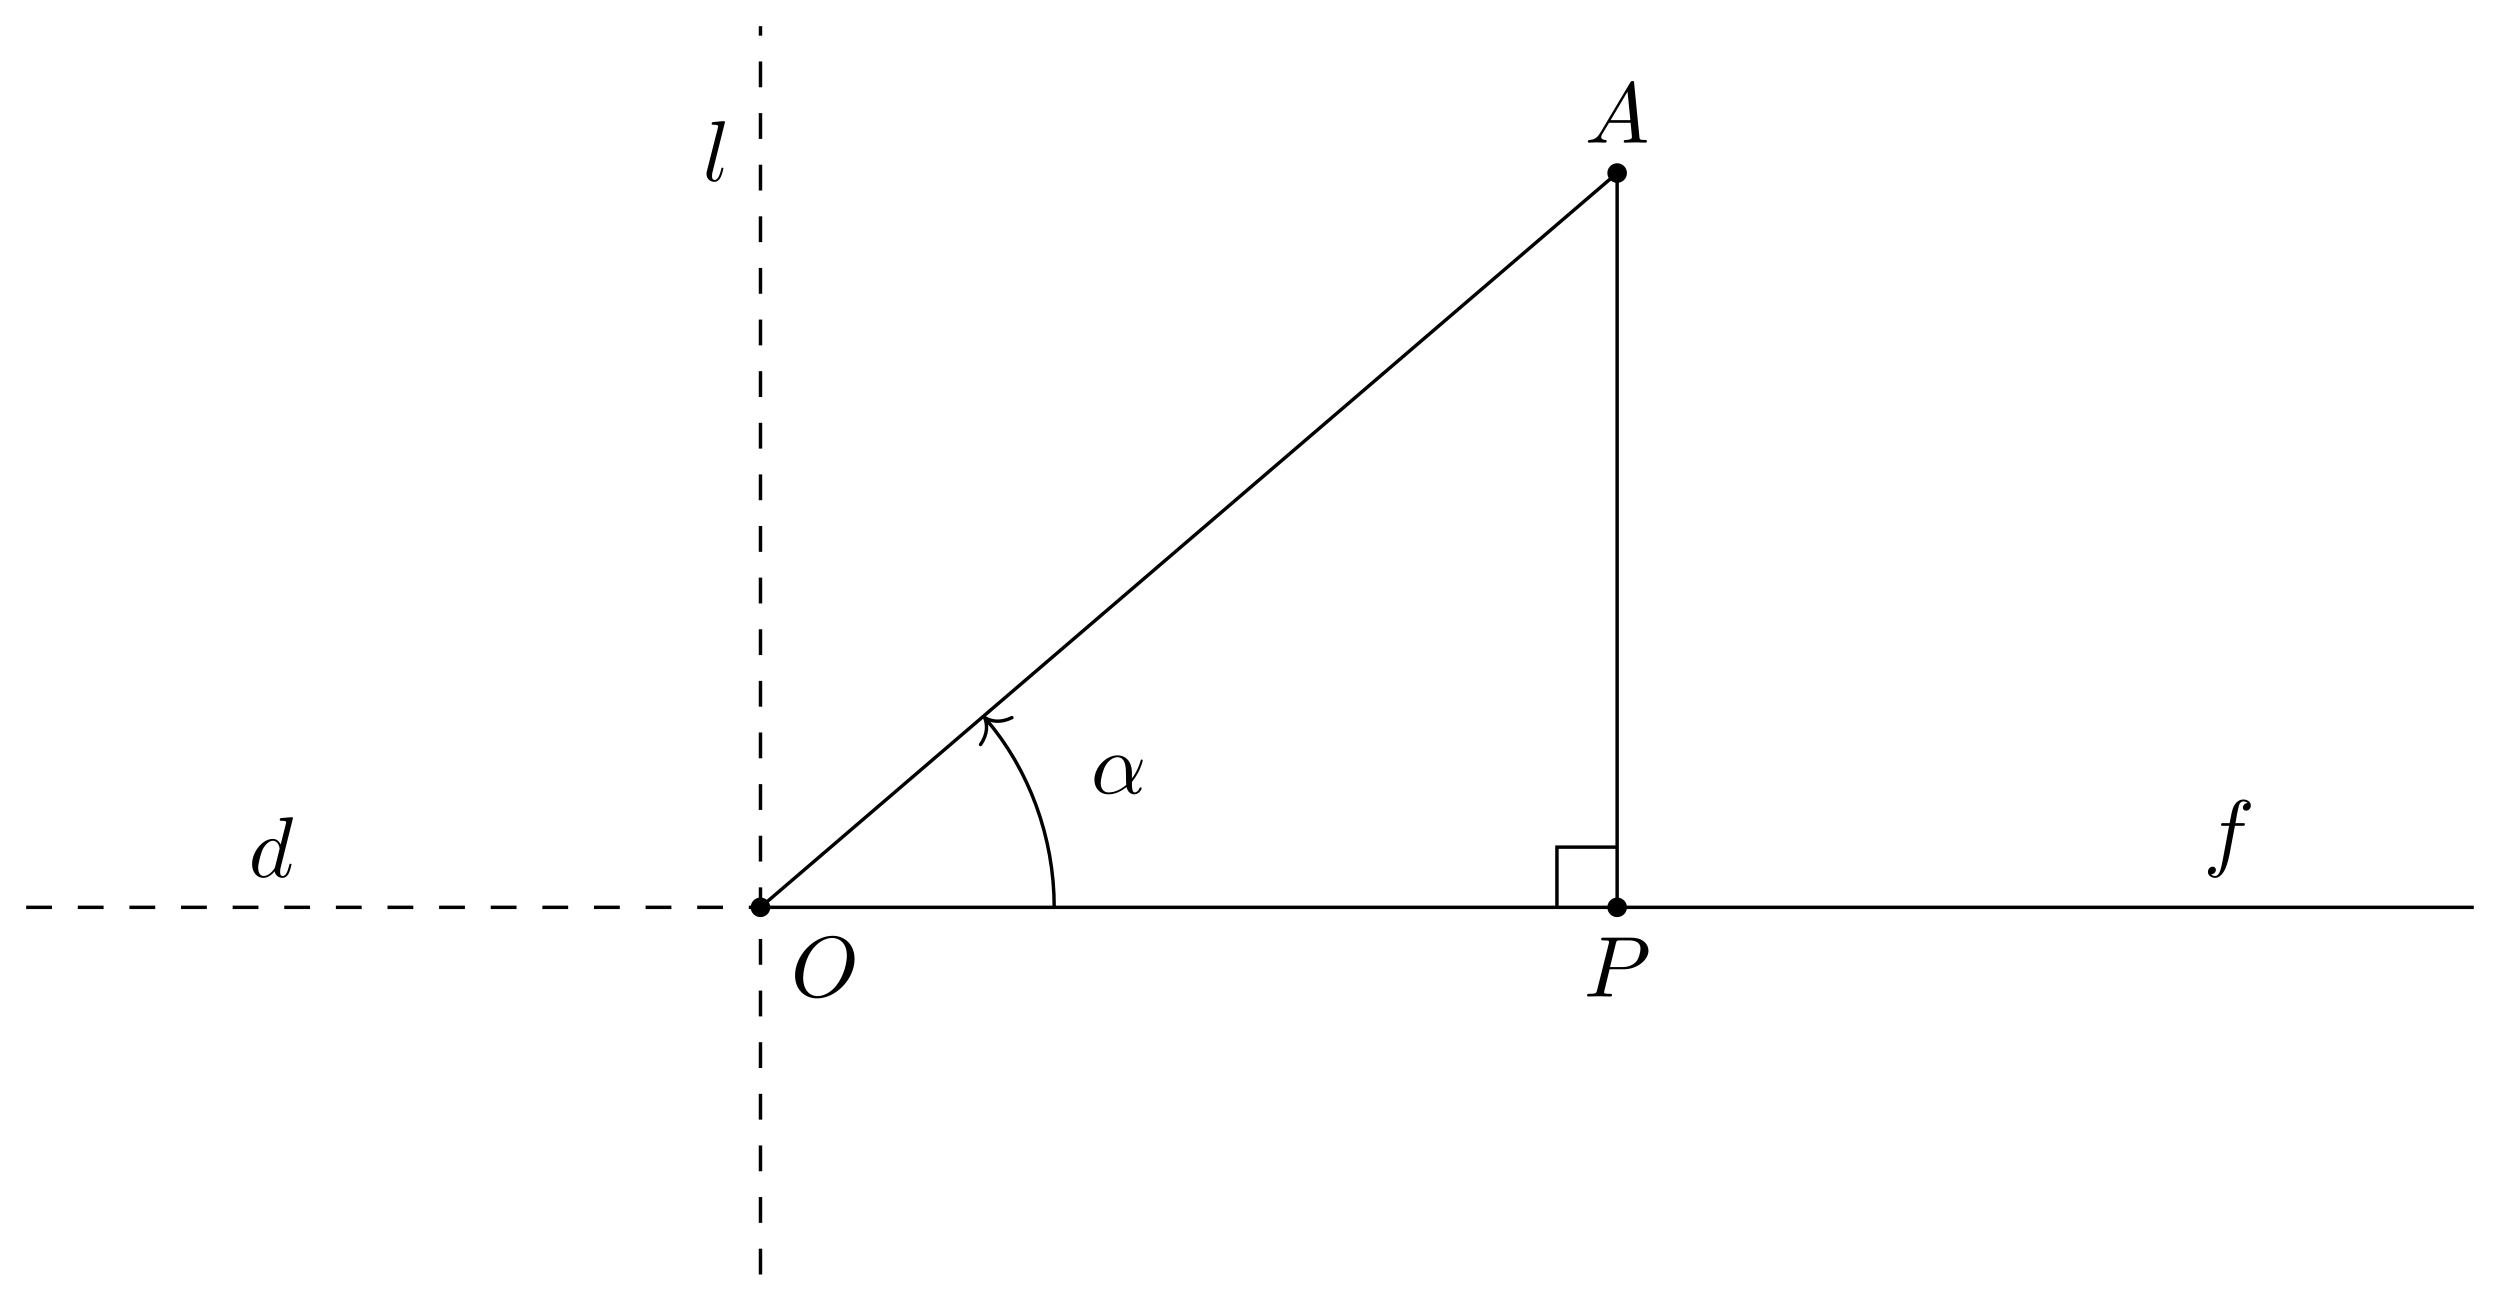
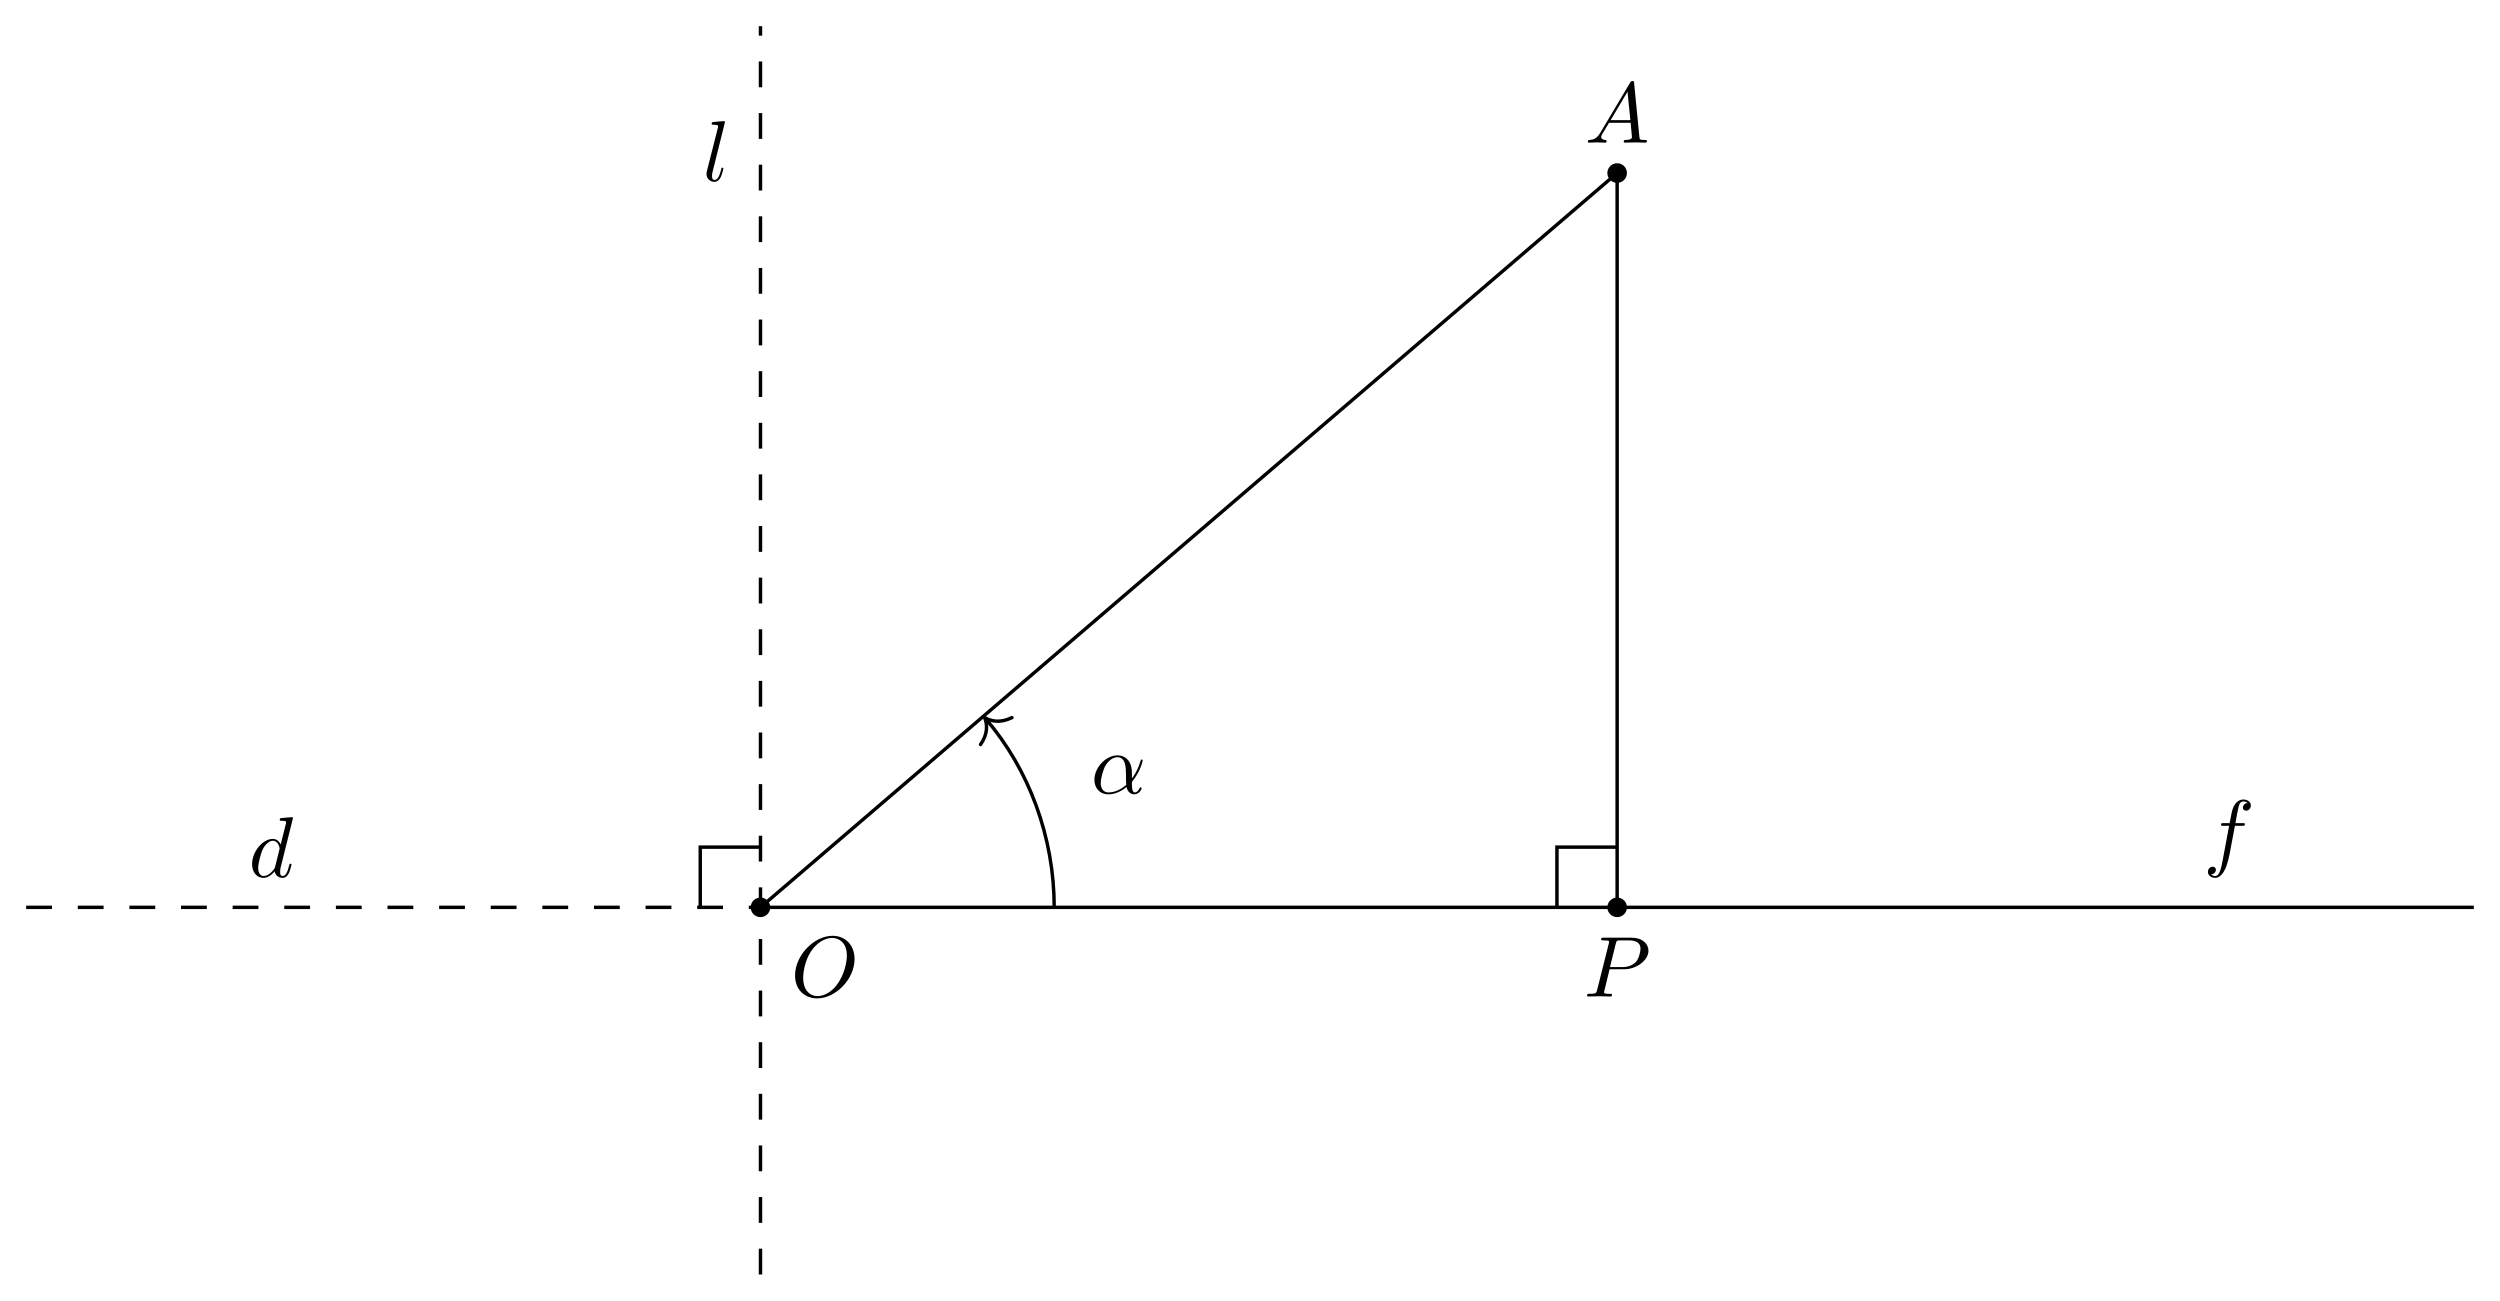
<svg xmlns="http://www.w3.org/2000/svg" xmlns:xlink="http://www.w3.org/1999/xlink" width="289.532pt" height="150.634pt" viewBox="0 0 289.532 150.634">
  <defs>
    <g>
      <g id="glyph-0-0">
        <path d="M 1.781 -1.141 C 1.391 -0.484 1 -0.344 0.562 -0.312 C 0.438 -0.297 0.344 -0.297 0.344 -0.109 C 0.344 -0.047 0.406 0 0.484 0 C 0.75 0 1.062 -0.031 1.328 -0.031 C 1.672 -0.031 2.016 0 2.328 0 C 2.391 0 2.516 0 2.516 -0.188 C 2.516 -0.297 2.438 -0.312 2.359 -0.312 C 2.141 -0.328 1.891 -0.406 1.891 -0.656 C 1.891 -0.781 1.953 -0.891 2.031 -1.031 L 2.797 -2.297 L 5.297 -2.297 C 5.312 -2.094 5.453 -0.734 5.453 -0.641 C 5.453 -0.344 4.938 -0.312 4.734 -0.312 C 4.594 -0.312 4.5 -0.312 4.5 -0.109 C 4.5 0 4.609 0 4.641 0 C 5.047 0 5.469 -0.031 5.875 -0.031 C 6.125 -0.031 6.766 0 7.016 0 C 7.062 0 7.188 0 7.188 -0.203 C 7.188 -0.312 7.094 -0.312 6.953 -0.312 C 6.344 -0.312 6.344 -0.375 6.312 -0.672 L 5.703 -6.891 C 5.688 -7.094 5.688 -7.141 5.516 -7.141 C 5.359 -7.141 5.312 -7.062 5.25 -6.969 Z M 2.984 -2.609 L 4.938 -5.906 L 5.266 -2.609 Z M 2.984 -2.609 " />
      </g>
      <g id="glyph-0-1">
        <path d="M 3.016 -3.156 L 4.719 -3.156 C 6.125 -3.156 7.516 -4.188 7.516 -5.297 C 7.516 -6.078 6.859 -6.812 5.547 -6.812 L 2.328 -6.812 C 2.141 -6.812 2.031 -6.812 2.031 -6.625 C 2.031 -6.5 2.109 -6.5 2.312 -6.5 C 2.438 -6.5 2.625 -6.484 2.734 -6.484 C 2.906 -6.453 2.953 -6.438 2.953 -6.312 C 2.953 -6.281 2.953 -6.25 2.922 -6.125 L 1.578 -0.781 C 1.484 -0.391 1.469 -0.312 0.672 -0.312 C 0.516 -0.312 0.406 -0.312 0.406 -0.125 C 0.406 0 0.516 0 0.547 0 C 0.828 0 1.531 -0.031 1.812 -0.031 C 2.031 -0.031 2.25 -0.016 2.453 -0.016 C 2.672 -0.016 2.891 0 3.094 0 C 3.172 0 3.297 0 3.297 -0.203 C 3.297 -0.312 3.203 -0.312 3.016 -0.312 C 2.656 -0.312 2.375 -0.312 2.375 -0.484 C 2.375 -0.547 2.391 -0.594 2.406 -0.656 Z M 3.734 -6.125 C 3.828 -6.469 3.844 -6.5 4.281 -6.5 L 5.234 -6.5 C 6.062 -6.5 6.594 -6.234 6.594 -5.547 C 6.594 -5.156 6.391 -4.297 6 -3.938 C 5.5 -3.484 4.906 -3.406 4.469 -3.406 L 3.062 -3.406 Z M 3.734 -6.125 " />
      </g>
      <g id="glyph-0-2">
        <path d="M 7.375 -4.344 C 7.375 -5.953 6.312 -7.031 4.828 -7.031 C 2.688 -7.031 0.484 -4.766 0.484 -2.438 C 0.484 -0.781 1.609 0.219 3.047 0.219 C 5.156 0.219 7.375 -1.969 7.375 -4.344 Z M 3.094 -0.047 C 2.109 -0.047 1.422 -0.844 1.422 -2.156 C 1.422 -2.609 1.562 -4.062 2.328 -5.219 C 3.016 -6.266 3.984 -6.781 4.781 -6.781 C 5.594 -6.781 6.484 -6.219 6.484 -4.734 C 6.484 -4.016 6.219 -2.469 5.234 -1.234 C 4.75 -0.625 3.938 -0.047 3.094 -0.047 Z M 3.094 -0.047 " />
      </g>
      <g id="glyph-0-3">
        <path d="M 3.656 -3.984 L 4.516 -3.984 C 4.719 -3.984 4.812 -3.984 4.812 -4.188 C 4.812 -4.297 4.719 -4.297 4.547 -4.297 L 3.719 -4.297 L 3.922 -5.438 C 3.969 -5.641 4.109 -6.344 4.172 -6.469 C 4.25 -6.656 4.422 -6.812 4.641 -6.812 C 4.672 -6.812 4.938 -6.812 5.125 -6.625 C 4.688 -6.594 4.578 -6.234 4.578 -6.094 C 4.578 -5.859 4.766 -5.734 4.953 -5.734 C 5.219 -5.734 5.5 -5.969 5.5 -6.344 C 5.5 -6.797 5.047 -7.031 4.641 -7.031 C 4.297 -7.031 3.672 -6.844 3.375 -5.859 C 3.312 -5.656 3.281 -5.547 3.047 -4.297 L 2.359 -4.297 C 2.156 -4.297 2.047 -4.297 2.047 -4.109 C 2.047 -3.984 2.141 -3.984 2.328 -3.984 L 2.984 -3.984 L 2.25 -0.047 C 2.062 0.922 1.891 1.828 1.375 1.828 C 1.328 1.828 1.094 1.828 0.891 1.641 C 1.359 1.609 1.453 1.25 1.453 1.109 C 1.453 0.875 1.266 0.75 1.078 0.75 C 0.812 0.75 0.531 0.984 0.531 1.359 C 0.531 1.797 0.969 2.047 1.375 2.047 C 1.922 2.047 2.328 1.453 2.5 1.078 C 2.828 0.453 3.047 -0.75 3.062 -0.828 Z M 3.656 -3.984 " />
      </g>
      <g id="glyph-0-4">
        <path d="M 5.141 -6.812 C 5.141 -6.812 5.141 -6.922 5.016 -6.922 C 4.859 -6.922 3.922 -6.828 3.75 -6.812 C 3.672 -6.797 3.609 -6.75 3.609 -6.625 C 3.609 -6.5 3.703 -6.5 3.844 -6.5 C 4.328 -6.5 4.344 -6.438 4.344 -6.328 L 4.312 -6.125 L 3.719 -3.766 C 3.531 -4.141 3.25 -4.406 2.797 -4.406 C 1.641 -4.406 0.406 -2.938 0.406 -1.484 C 0.406 -0.547 0.953 0.109 1.719 0.109 C 1.922 0.109 2.422 0.062 3.016 -0.641 C 3.094 -0.219 3.453 0.109 3.922 0.109 C 4.281 0.109 4.5 -0.125 4.672 -0.438 C 4.828 -0.797 4.969 -1.406 4.969 -1.422 C 4.969 -1.531 4.875 -1.531 4.844 -1.531 C 4.75 -1.531 4.734 -1.484 4.703 -1.344 C 4.531 -0.703 4.359 -0.109 3.953 -0.109 C 3.672 -0.109 3.656 -0.375 3.656 -0.562 C 3.656 -0.812 3.672 -0.875 3.703 -1.047 Z M 3.078 -1.188 C 3.016 -1 3.016 -0.984 2.875 -0.812 C 2.438 -0.266 2.031 -0.109 1.75 -0.109 C 1.25 -0.109 1.109 -0.656 1.109 -1.047 C 1.109 -1.547 1.422 -2.766 1.656 -3.234 C 1.969 -3.812 2.406 -4.188 2.812 -4.188 C 3.453 -4.188 3.594 -3.375 3.594 -3.312 C 3.594 -3.25 3.578 -3.188 3.562 -3.141 Z M 3.078 -1.188 " />
      </g>
      <g id="glyph-0-5">
        <path d="M 2.578 -6.812 C 2.578 -6.812 2.578 -6.922 2.438 -6.922 C 2.219 -6.922 1.484 -6.844 1.219 -6.812 C 1.141 -6.812 1.031 -6.797 1.031 -6.609 C 1.031 -6.5 1.141 -6.5 1.281 -6.5 C 1.766 -6.5 1.781 -6.406 1.781 -6.328 L 1.75 -6.125 L 0.484 -1.141 C 0.453 -1.031 0.438 -0.969 0.438 -0.812 C 0.438 -0.234 0.875 0.109 1.344 0.109 C 1.672 0.109 1.922 -0.094 2.094 -0.453 C 2.266 -0.828 2.391 -1.406 2.391 -1.422 C 2.391 -1.531 2.297 -1.531 2.266 -1.531 C 2.172 -1.531 2.156 -1.484 2.141 -1.344 C 1.969 -0.703 1.781 -0.109 1.375 -0.109 C 1.078 -0.109 1.078 -0.422 1.078 -0.562 C 1.078 -0.812 1.094 -0.859 1.141 -1.047 Z M 2.578 -6.812 " />
      </g>
      <g id="glyph-0-6">
        <path d="M 4.75 -2.359 C 4.75 -3.922 3.828 -4.406 3.094 -4.406 C 1.719 -4.406 0.406 -2.984 0.406 -1.578 C 0.406 -0.641 1 0.109 2.031 0.109 C 2.656 0.109 3.375 -0.125 4.125 -0.734 C 4.25 -0.203 4.578 0.109 5.031 0.109 C 5.562 0.109 5.875 -0.438 5.875 -0.594 C 5.875 -0.672 5.812 -0.703 5.75 -0.703 C 5.688 -0.703 5.656 -0.672 5.625 -0.594 C 5.438 -0.109 5.078 -0.109 5.062 -0.109 C 4.75 -0.109 4.75 -0.891 4.75 -1.125 C 4.75 -1.328 4.75 -1.359 4.859 -1.469 C 5.797 -2.656 6 -3.812 6 -3.812 C 6 -3.844 5.984 -3.922 5.875 -3.922 C 5.781 -3.922 5.781 -3.891 5.734 -3.703 C 5.547 -3.078 5.219 -2.328 4.75 -1.734 Z M 4.094 -0.984 C 3.203 -0.219 2.438 -0.109 2.047 -0.109 C 1.453 -0.109 1.141 -0.562 1.141 -1.203 C 1.141 -1.688 1.406 -2.766 1.719 -3.266 C 2.188 -4 2.734 -4.188 3.078 -4.188 C 4.062 -4.188 4.062 -2.875 4.062 -2.109 C 4.062 -1.734 4.062 -1.156 4.094 -0.984 Z M 4.094 -0.984 " />
      </g>
    </g>
  </defs>
  <path fill-rule="nonzero" fill="rgb(0%, 0%, 0%)" fill-opacity="1" d="M 188.422 20.039 C 188.422 19.414 187.914 18.906 187.285 18.906 C 186.66 18.906 186.152 19.414 186.152 20.039 C 186.152 20.668 186.66 21.176 187.285 21.176 C 187.914 21.176 188.422 20.668 188.422 20.039 Z M 188.422 20.039 " />
  <path fill-rule="nonzero" fill="rgb(0%, 0%, 0%)" fill-opacity="1" d="M 188.422 105.082 C 188.422 104.457 187.914 103.949 187.285 103.949 C 186.66 103.949 186.152 104.457 186.152 105.082 C 186.152 105.707 186.66 106.215 187.285 106.215 C 187.914 106.215 188.422 105.707 188.422 105.082 Z M 188.422 105.082 " />
  <path fill-rule="nonzero" fill="rgb(0%, 0%, 0%)" fill-opacity="1" d="M 89.207 105.082 C 89.207 104.457 88.699 103.949 88.074 103.949 C 87.445 103.949 86.938 104.457 86.938 105.082 C 86.938 105.707 87.445 106.215 88.074 106.215 C 88.699 106.215 89.207 105.707 89.207 105.082 Z M 89.207 105.082 " />
  <path fill="none" stroke-width="0.399" stroke-linecap="butt" stroke-linejoin="miter" stroke="rgb(0%, 0%, 0%)" stroke-opacity="1" stroke-dasharray="2.989 2.989" stroke-miterlimit="10" d="M -85.042 -85.041 L 0.001 -85.041 " transform="matrix(1, 0, 0, -1, 88.073, 20.041)" />
  <path fill="none" stroke-width="0.399" stroke-linecap="butt" stroke-linejoin="miter" stroke="rgb(0%, 0%, 0%)" stroke-opacity="1" stroke-miterlimit="10" d="M 0.001 -85.041 L 198.427 -85.041 " transform="matrix(1, 0, 0, -1, 88.073, 20.041)" />
  <path fill="none" stroke-width="0.399" stroke-linecap="butt" stroke-linejoin="miter" stroke="rgb(0%, 0%, 0%)" stroke-opacity="1" stroke-miterlimit="10" d="M 99.212 0.002 L 99.212 -85.041 " transform="matrix(1, 0, 0, -1, 88.073, 20.041)" />
  <path fill="none" stroke-width="0.399" stroke-linecap="butt" stroke-linejoin="miter" stroke="rgb(0%, 0%, 0%)" stroke-opacity="1" stroke-miterlimit="10" d="M 0.001 -85.041 L 99.212 0.002 " transform="matrix(1, 0, 0, -1, 88.073, 20.041)" />
  <path fill="none" stroke-width="0.399" stroke-linecap="butt" stroke-linejoin="miter" stroke="rgb(0%, 0%, 0%)" stroke-opacity="1" stroke-dasharray="2.989 2.989" stroke-miterlimit="10" d="M 0.001 -127.561 L 0.001 17.01 " transform="matrix(1, 0, 0, -1, 88.073, 20.041)" />
  <g fill="rgb(0%, 0%, 0%)" fill-opacity="1">
    <use xlink:href="#glyph-0-0" x="183.55" y="16.521" />
  </g>
  <g fill="rgb(0%, 0%, 0%)" fill-opacity="1">
    <use xlink:href="#glyph-0-1" x="183.396" y="115.408" />
  </g>
  <g fill="rgb(0%, 0%, 0%)" fill-opacity="1">
    <use xlink:href="#glyph-0-2" x="91.593" y="115.408" />
  </g>
  <g fill="rgb(0%, 0%, 0%)" fill-opacity="1">
    <use xlink:href="#glyph-0-3" x="255.175" y="99.623" />
  </g>
  <g fill="rgb(0%, 0%, 0%)" fill-opacity="1">
    <use xlink:href="#glyph-0-4" x="28.789" y="101.561" />
  </g>
  <g fill="rgb(0%, 0%, 0%)" fill-opacity="1">
    <use xlink:href="#glyph-0-5" x="81.385" y="20.95" />
  </g>
  <path fill="none" stroke-width="0.399" stroke-linecap="butt" stroke-linejoin="miter" stroke="rgb(0%, 0%, 0%)" stroke-opacity="1" stroke-miterlimit="10" d="M 34.017 -85.041 C 34.017 -76.924 31.111 -69.068 26.083 -63.205 " transform="matrix(1, 0, 0, -1, 88.073, 20.041)" />
  <path fill="none" stroke-width="0.399" stroke-linecap="round" stroke-linejoin="round" stroke="rgb(0%, 0%, 0%)" stroke-opacity="1" stroke-miterlimit="10" d="M -2.074 2.391 C -1.694 0.954 -0.85 0.277 -0 0.001 C -0.849 -0.28 -1.694 -0.954 -2.071 -2.391 " transform="matrix(-0.65076, -0.75922, -0.75922, 0.65076, 114.0282, 83.09648)" />
  <g fill="rgb(0%, 0%, 0%)" fill-opacity="1">
    <use xlink:href="#glyph-0-6" x="126.34" y="91.884" />
  </g>
  <path fill="none" stroke-width="0.399" stroke-linecap="butt" stroke-linejoin="miter" stroke="rgb(0%, 0%, 0%)" stroke-opacity="1" stroke-miterlimit="10" d="M 99.212 -78.068 L 92.24 -78.068 L 92.24 -85.041 " transform="matrix(1, 0, 0, -1, 88.073, 20.041)" />
+   <path fill="none" stroke-width="0.399" stroke-linecap="butt" stroke-linejoin="miter" stroke="rgb(0%, 0%, 0%)" stroke-opacity="1" stroke-miterlimit="10" d="M 0.001 -78.068 L -6.975 -78.068 L -6.975 -85.041 " transform="matrix(1, 0, 0, -1, 88.073, 20.041)" />
</svg>
